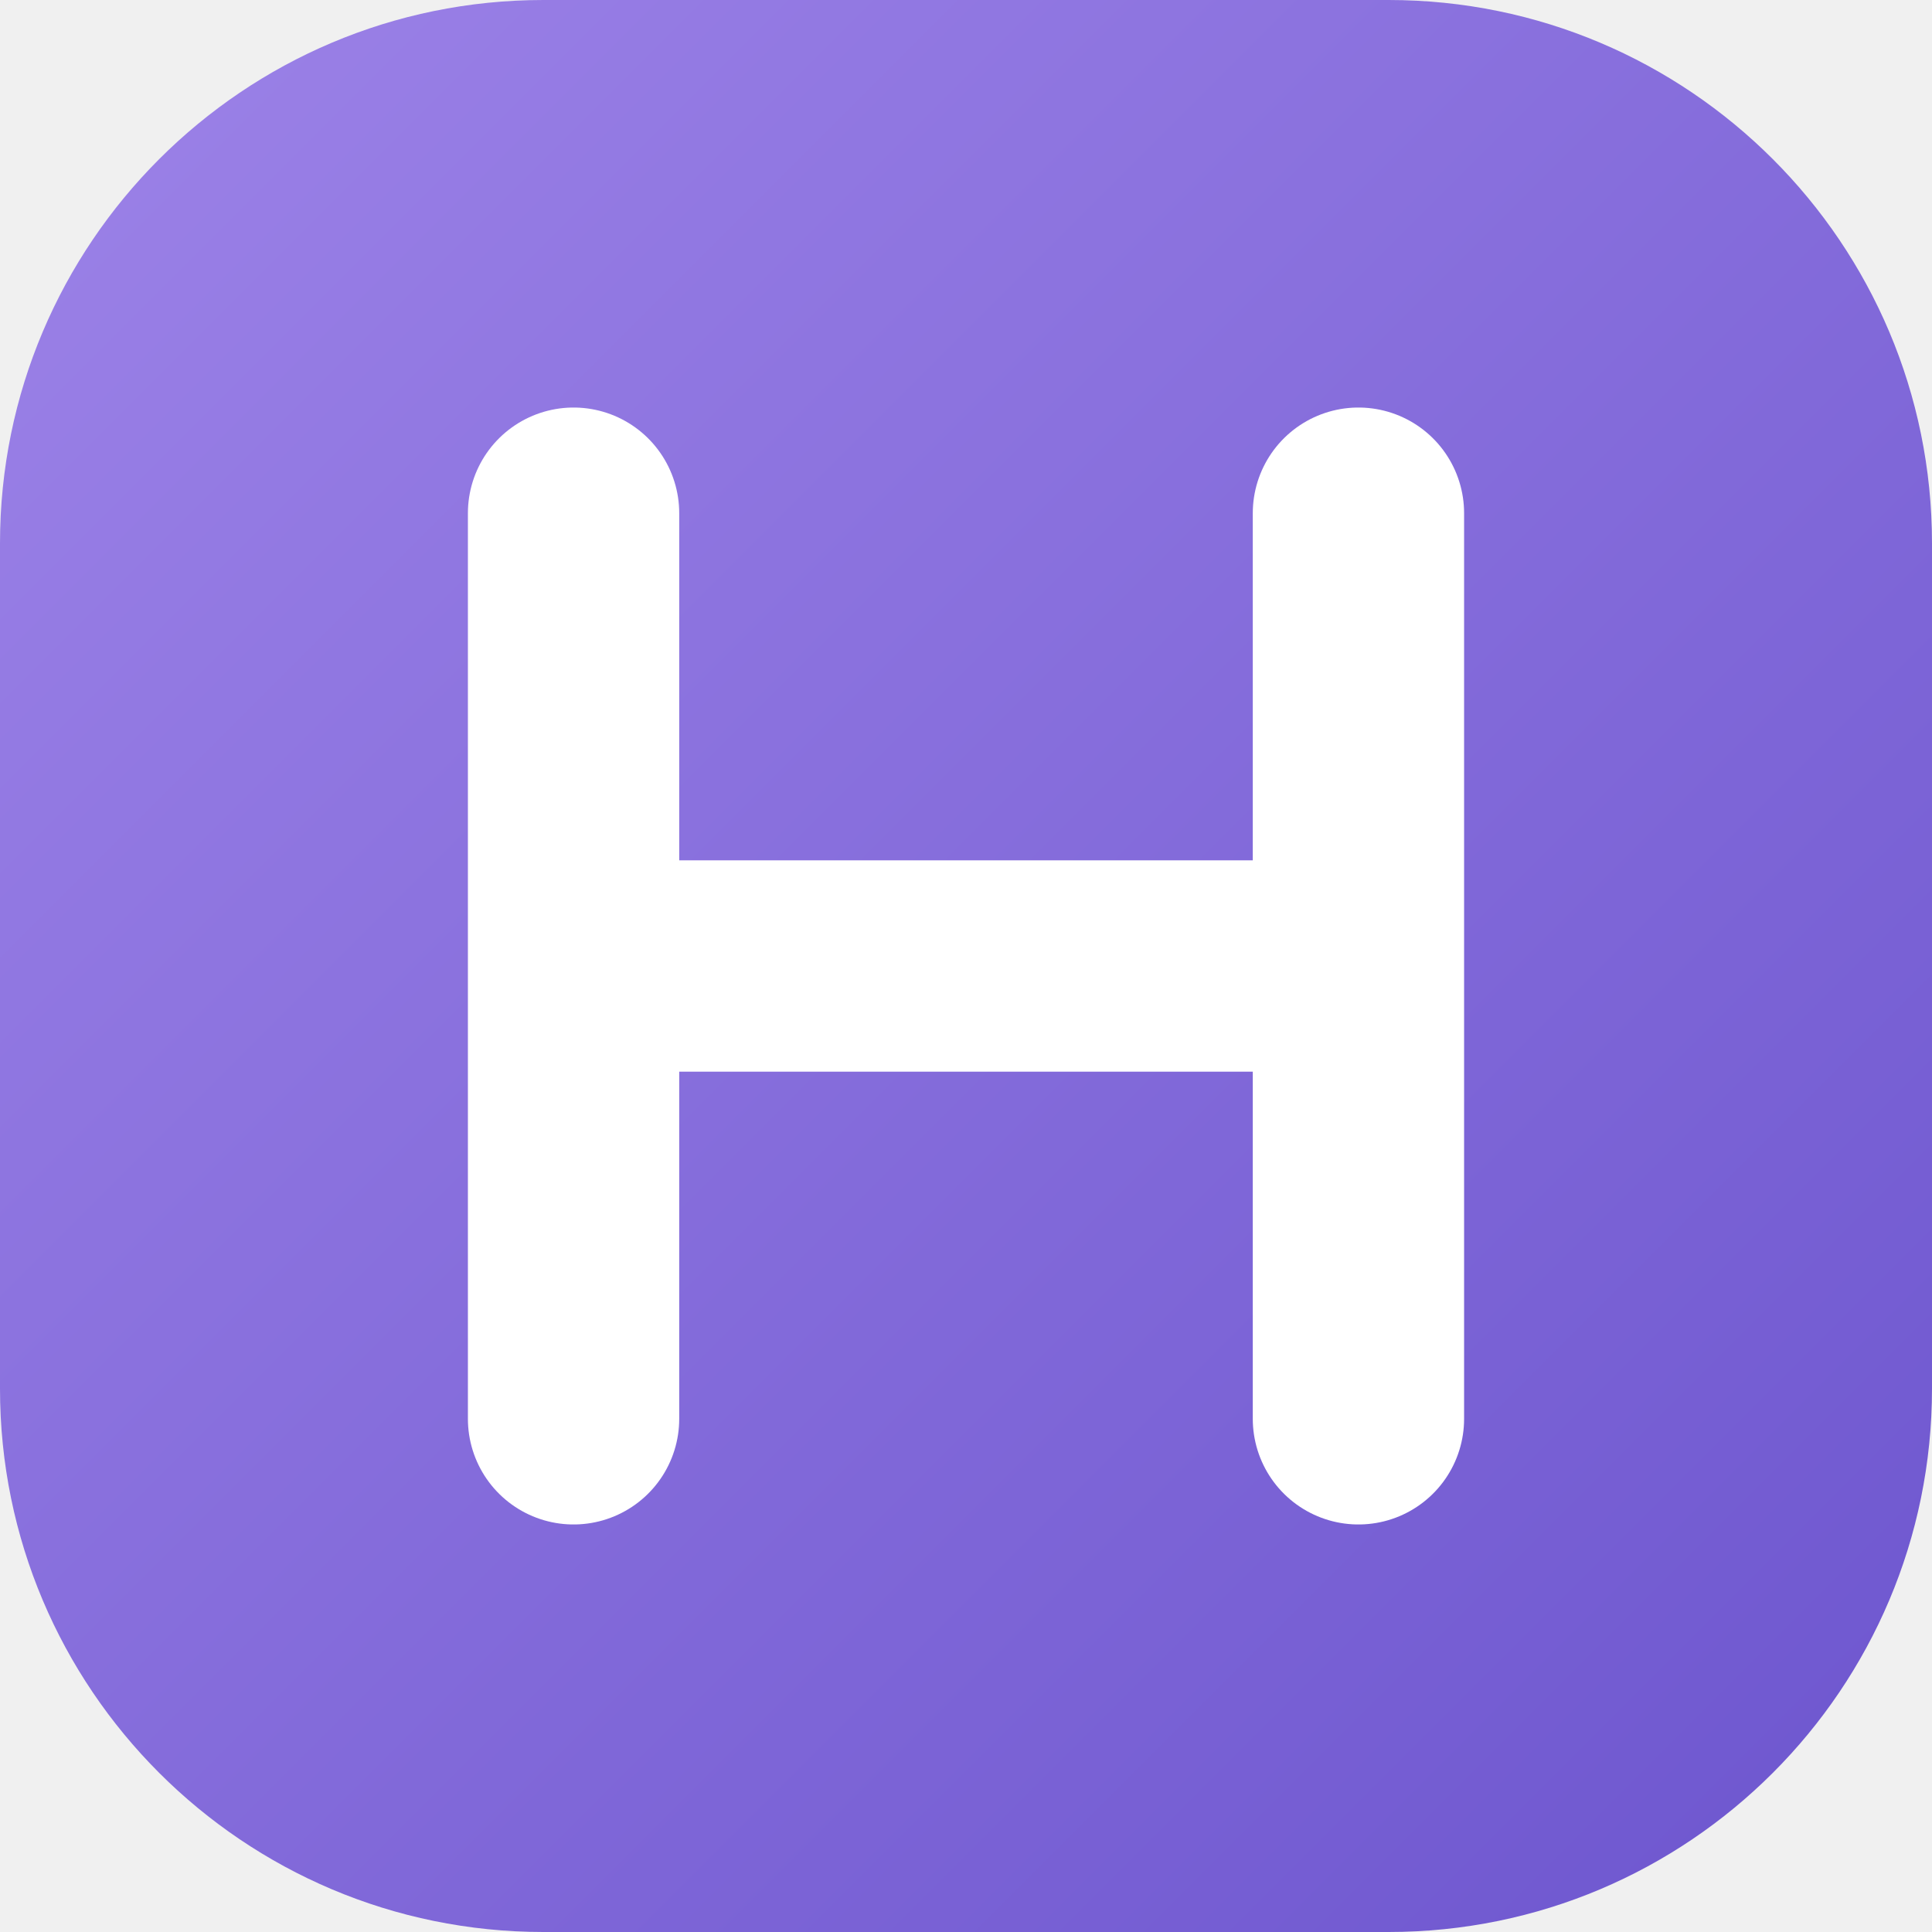
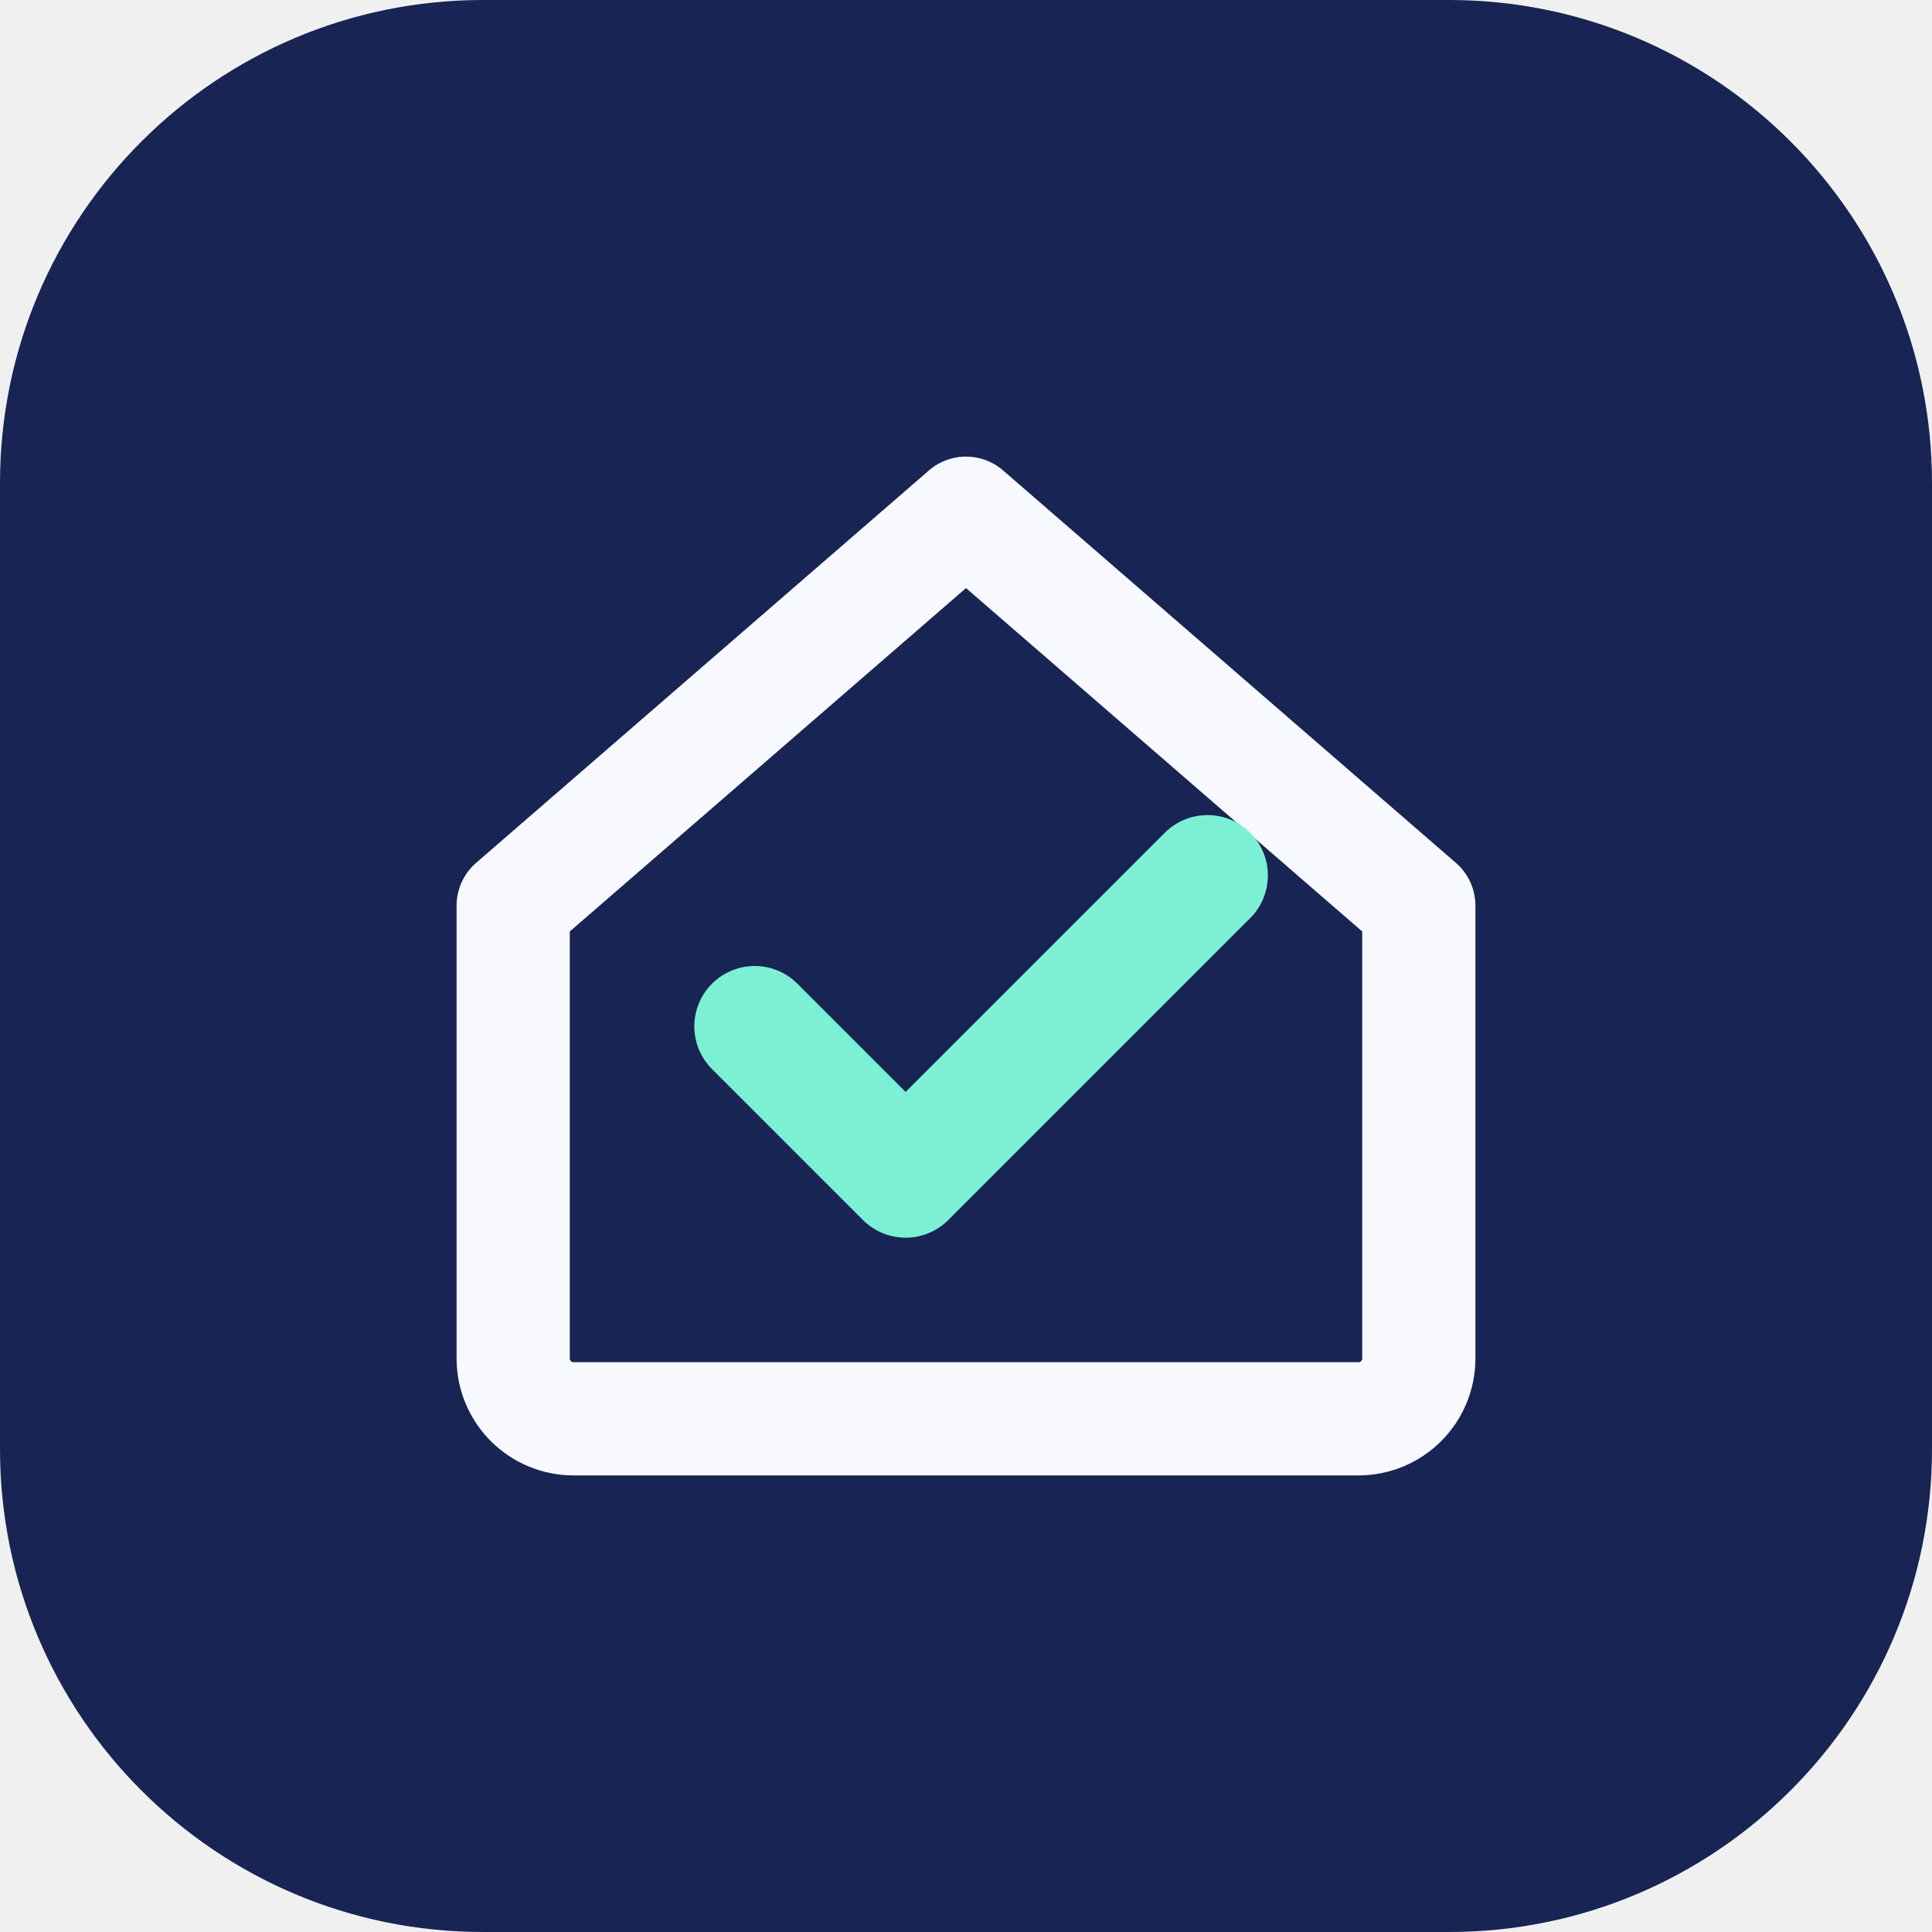
<svg xmlns="http://www.w3.org/2000/svg" viewBox="0 0 64 64">
-   <defs>
-     <linearGradient id="g" x2="1" y2="1">
-       <stop stop-color="#9d83e8" />
-       <stop offset="1" stop-color="#6c55ce" />
-     </linearGradient>
-   </defs>
-   <rect width="64" height="64" rx="18" fill="url(#g)" />
-   <path d="M19 17v30m26-30v30M19 32h26" fill="none" stroke="#fff" stroke-width="7" stroke-linecap="round" />
+   <rect width="64" height="64" rx="16" fill="#172454" />
+   <path d="M17 30 32 17l15 13v15a2 2 0 0 1-2 2H19a2 2 0 0 1-2-2V30Z" fill="none" stroke="#f7f9ff" stroke-width="3.75" stroke-linecap="round" stroke-linejoin="round" />
+   <path d="m25 34 5 5 10-10" fill="none" stroke="#7bf0d4" stroke-width="4" stroke-linecap="round" stroke-linejoin="round" />
</svg>
